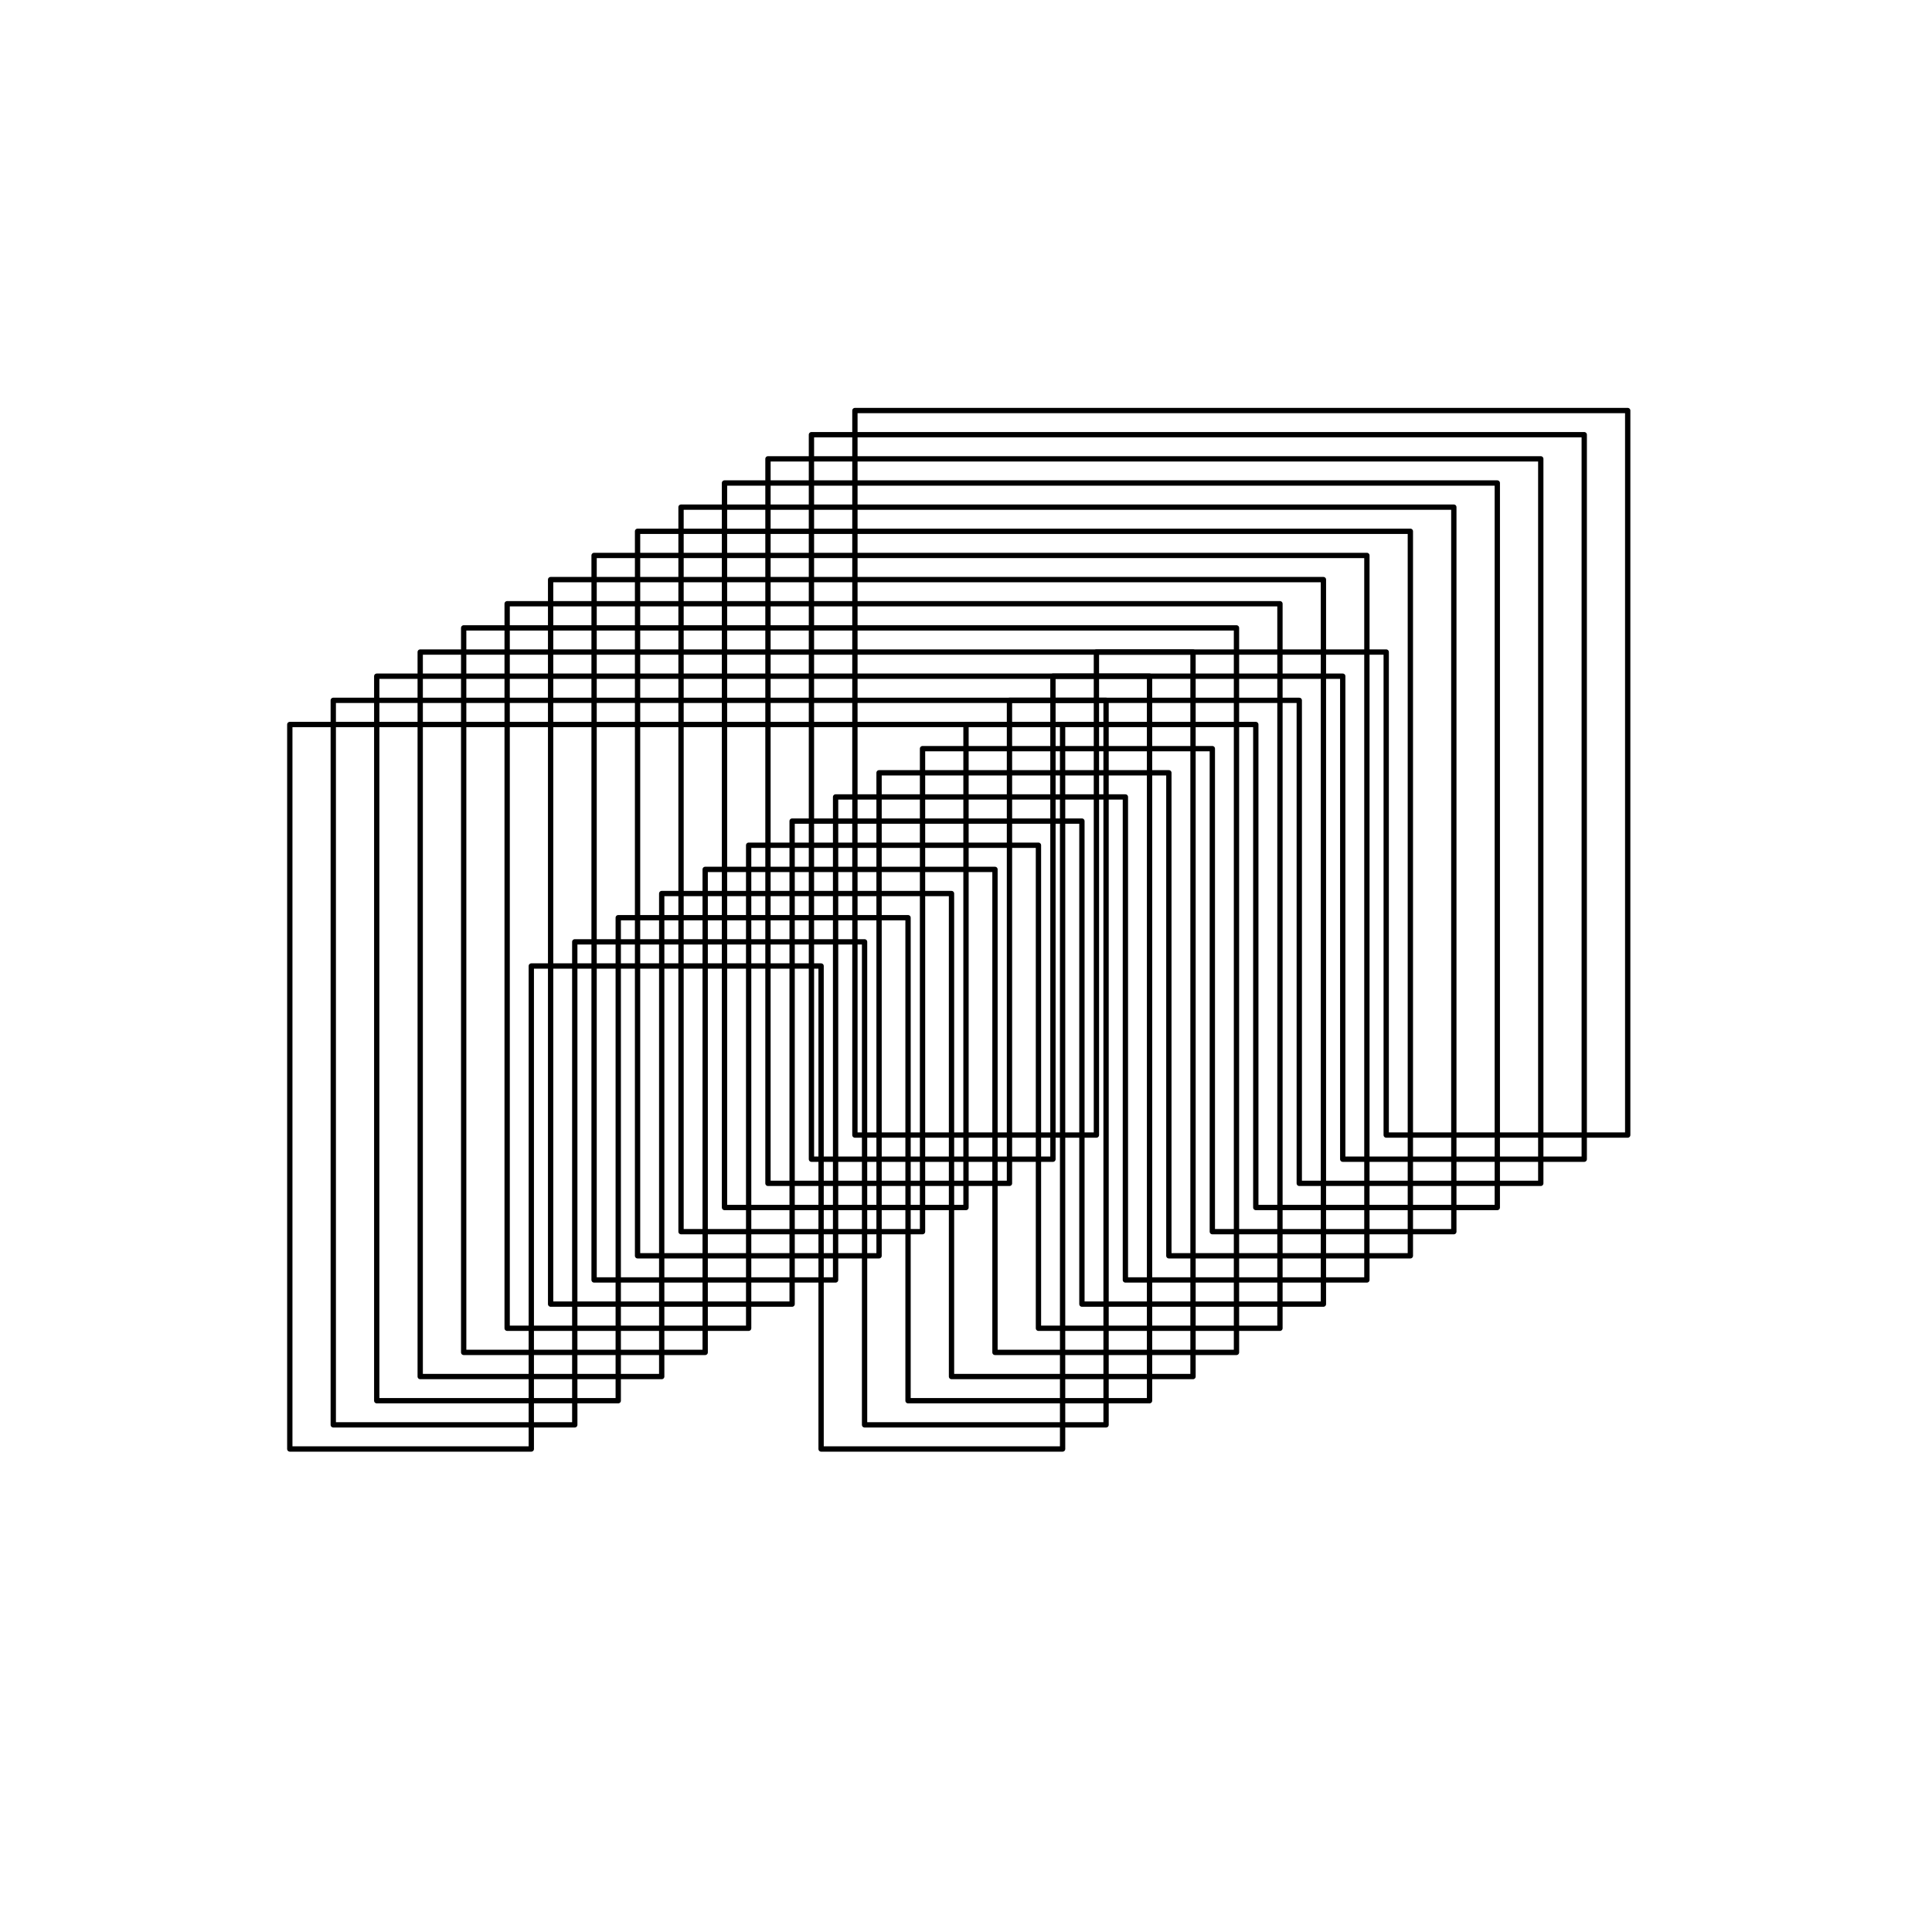
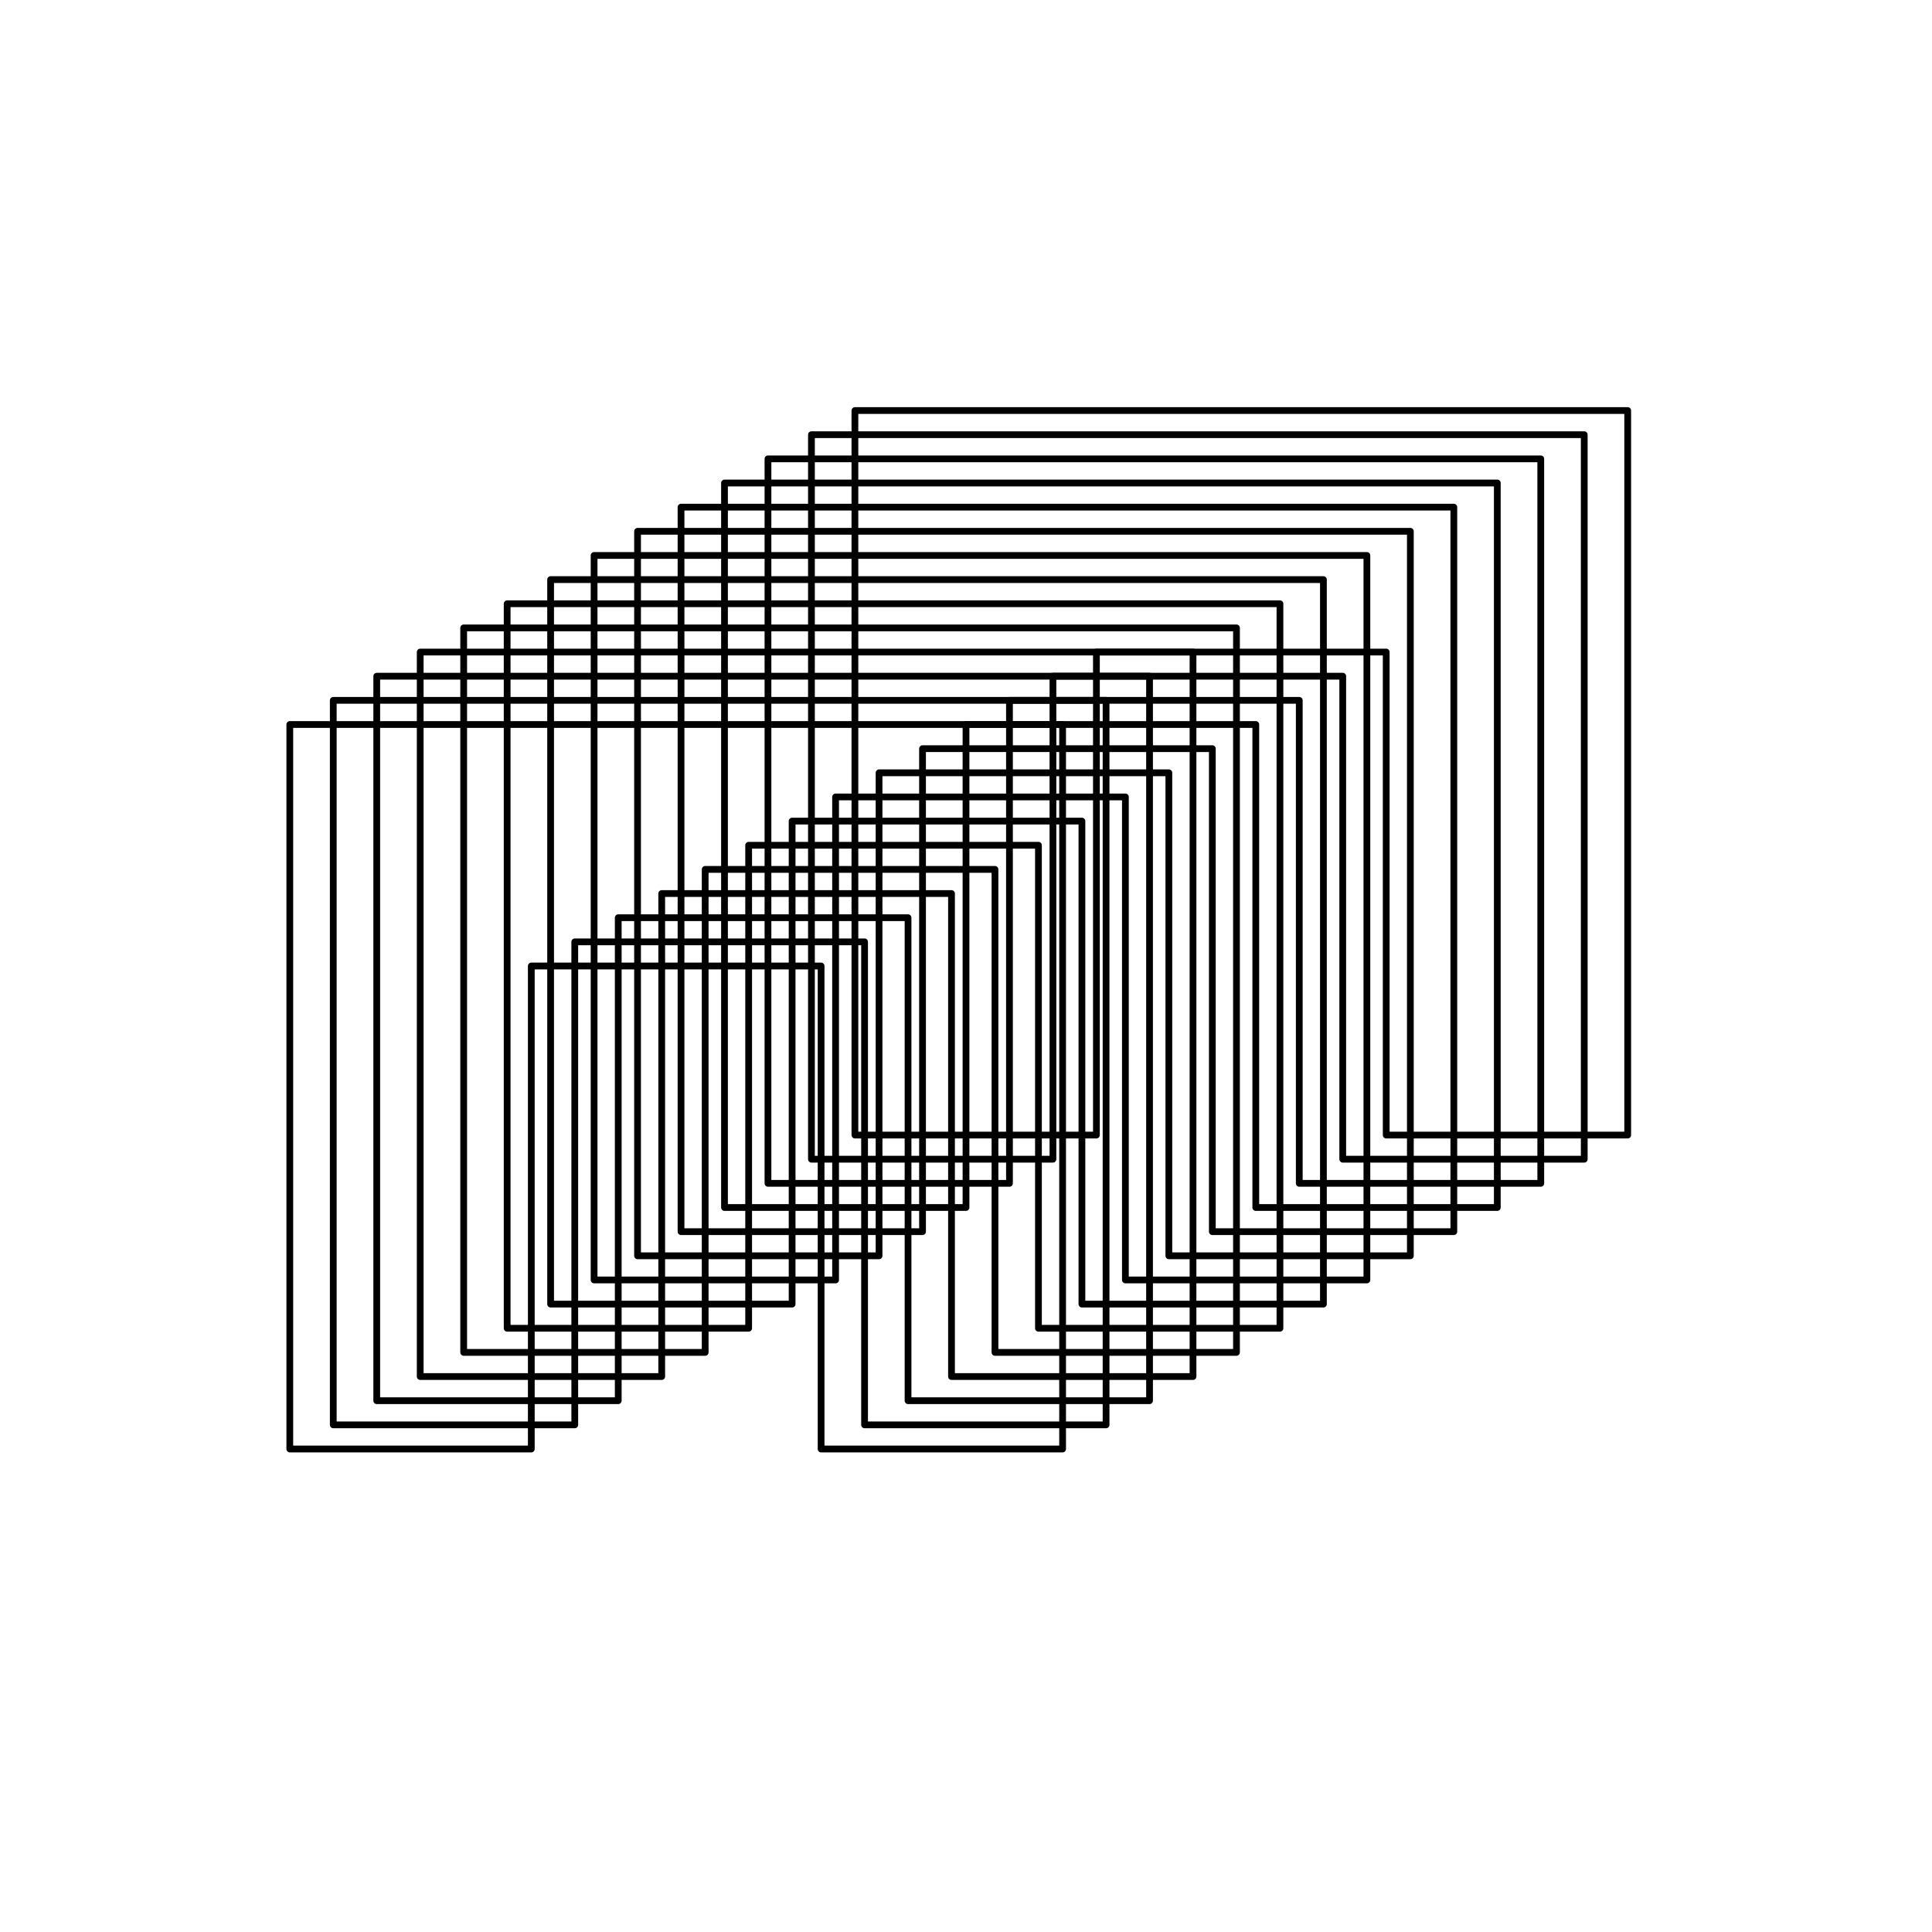
- <svg xmlns="http://www.w3.org/2000/svg" viewBox="0 0 400 400" fill="none" stroke="currentColor" stroke-width="1.1" stroke-linecap="round" stroke-linejoin="round">
+ <svg xmlns="http://www.w3.org/2000/svg" viewBox="0 0 400 400" fill="none" stroke="currentColor" stroke-width="1.4" stroke-linecap="round" stroke-linejoin="round">
  <path d="M60 300V150H220V300H170V200H140V200H110V300Z" />
  <path d="M69 295V145H229V295H179V195H149V195H119V295Z" />
  <path d="M78 290V140H238V290H188V190H158V190H128V290Z" />
  <path d="M87 285V135H247V285H197V185H167V185H137V285Z" />
  <path d="M96 280V130H256V280H206V180H176V180H146V280Z" />
  <path d="M105 275V125H265V275H215V175H185V175H155V275Z" />
  <path d="M114 270V120H274V270H224V170H194V170H164V270Z" />
  <path d="M123 265V115H283V265H233V165H203V165H173V265Z" />
  <path d="M132 260V110H292V260H242V160H212V160H182V260Z" />
  <path d="M141 255V105H301V255H251V155H221V155H191V255Z" />
  <path d="M150 250V100H310V250H260V150H230V150H200V250Z" />
  <path d="M159 245V95H319V245H269V145H239V145H209V245Z" />
  <path d="M168 240V90H328V240H278V140H248V140H218V240Z" />
  <path d="M177 235V85H337V235H287V135H257V135H227V235Z" />
</svg>
